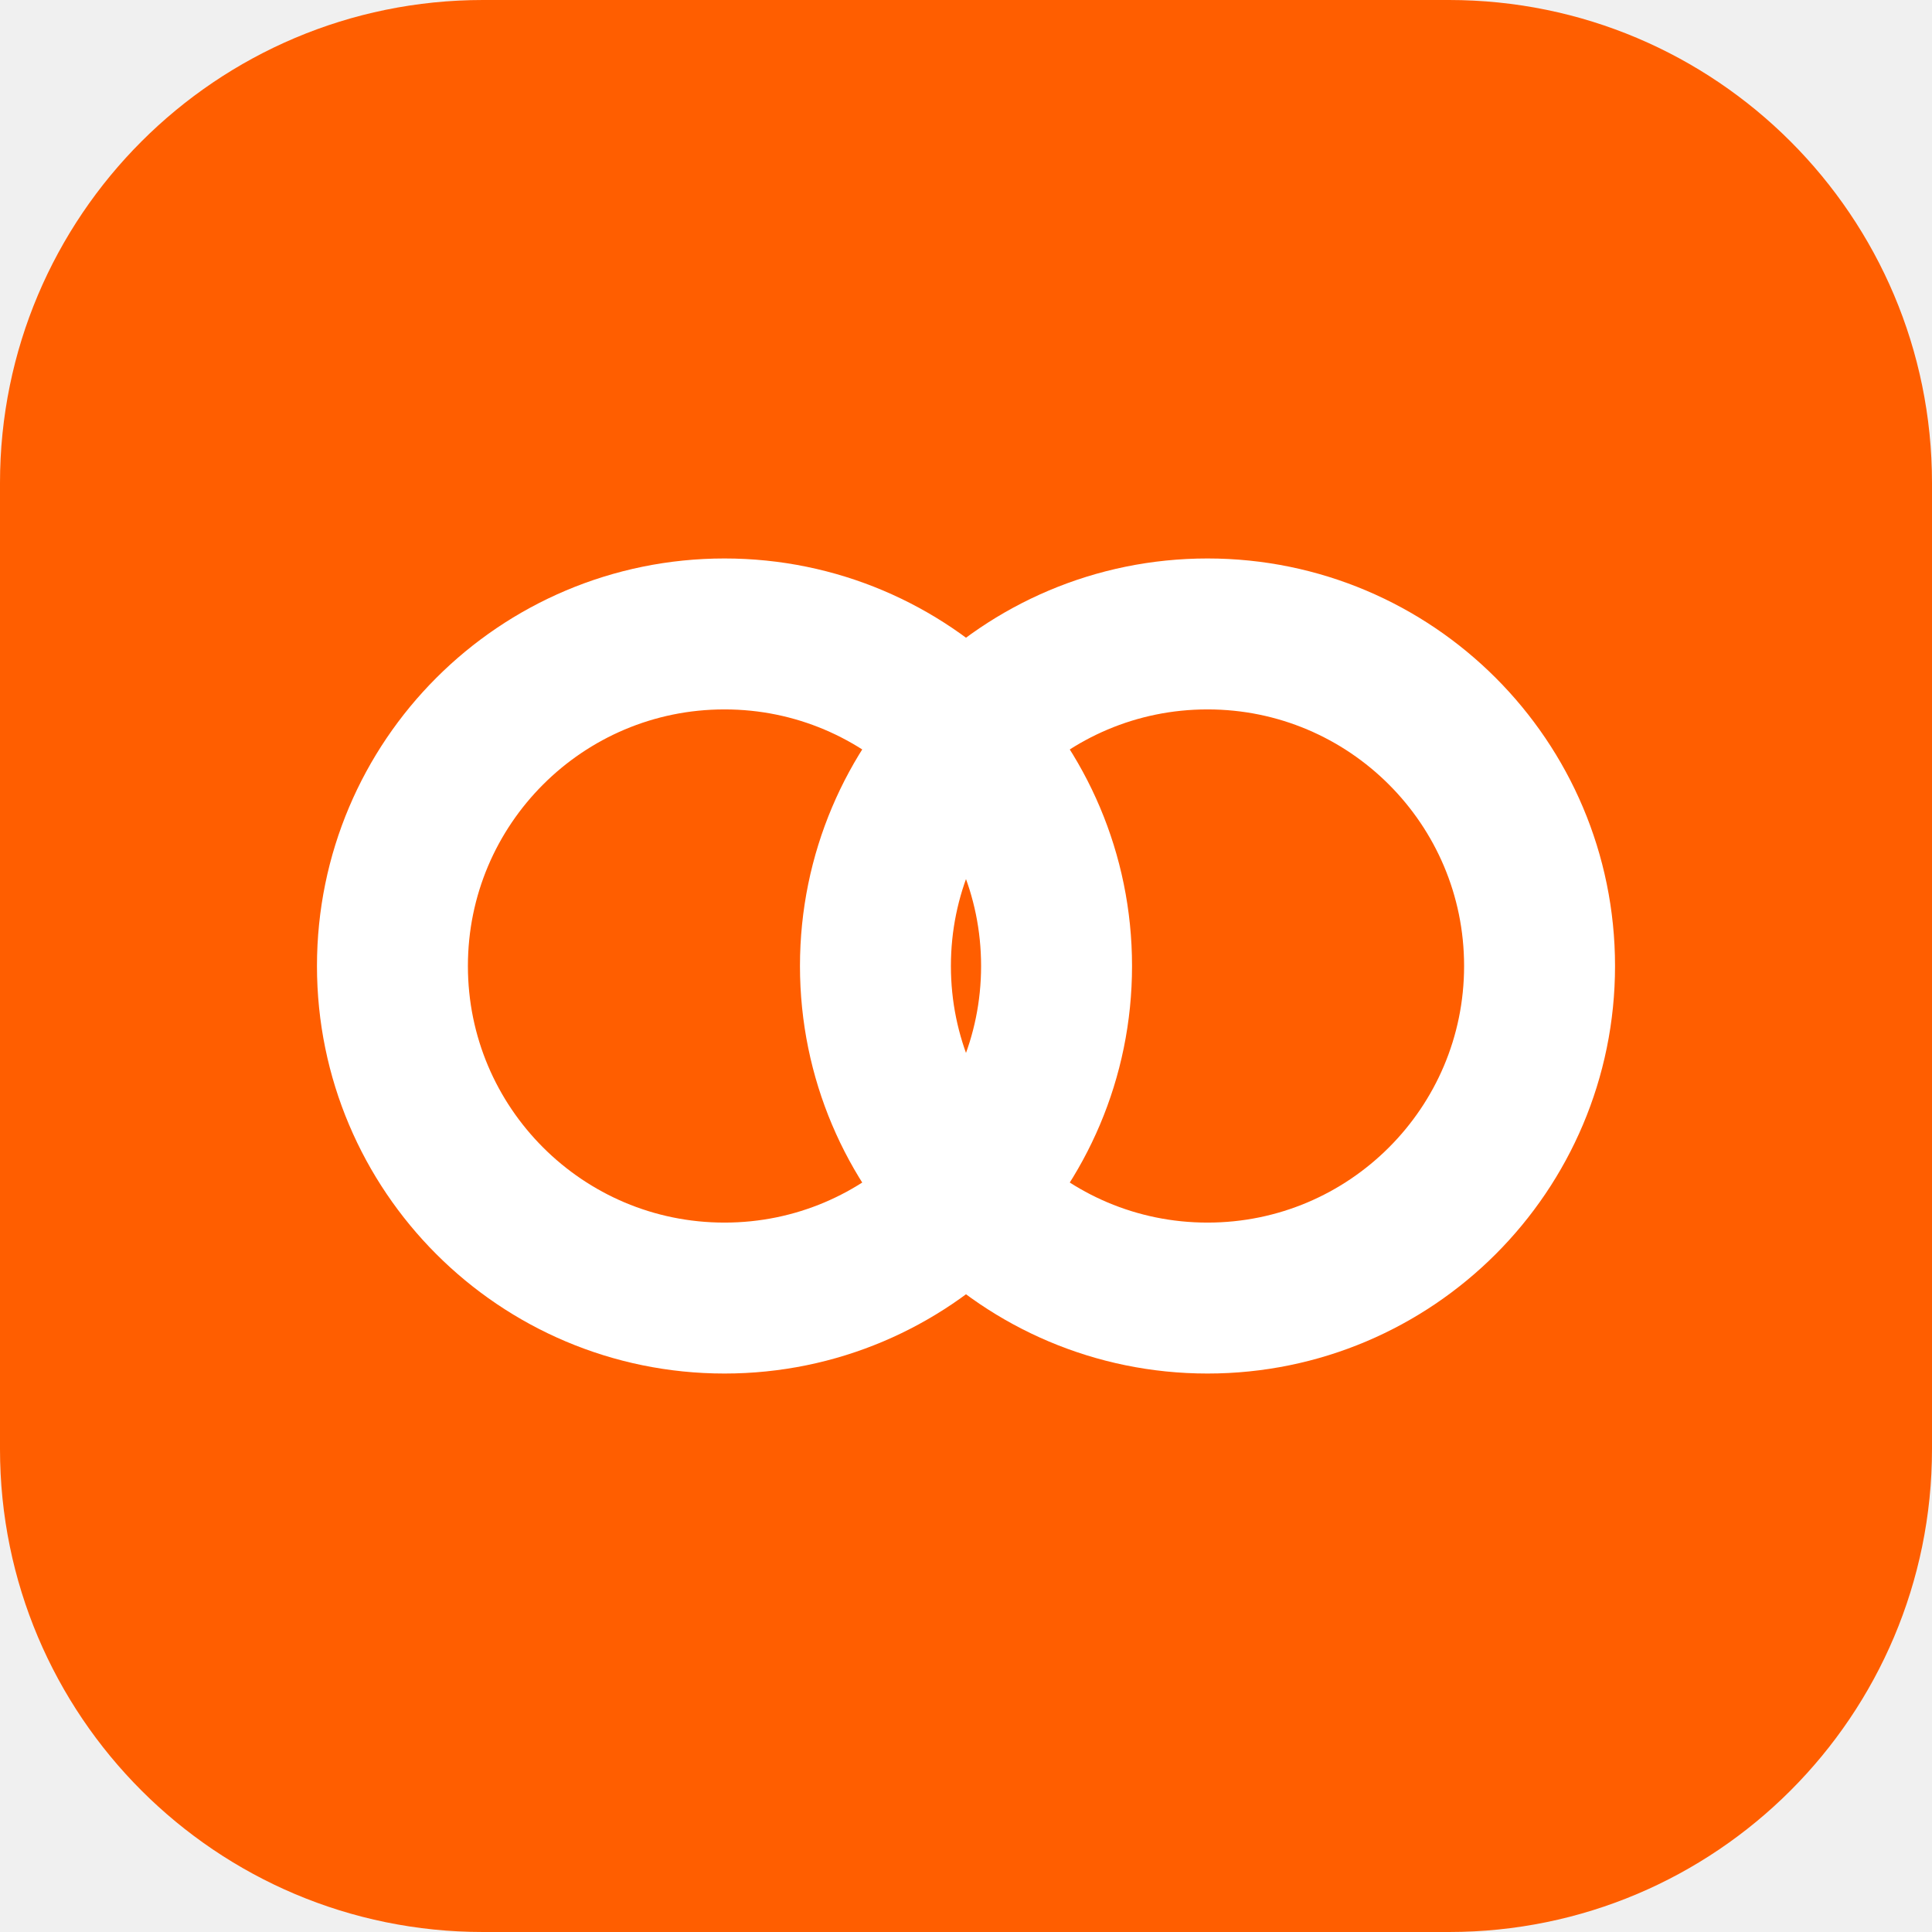
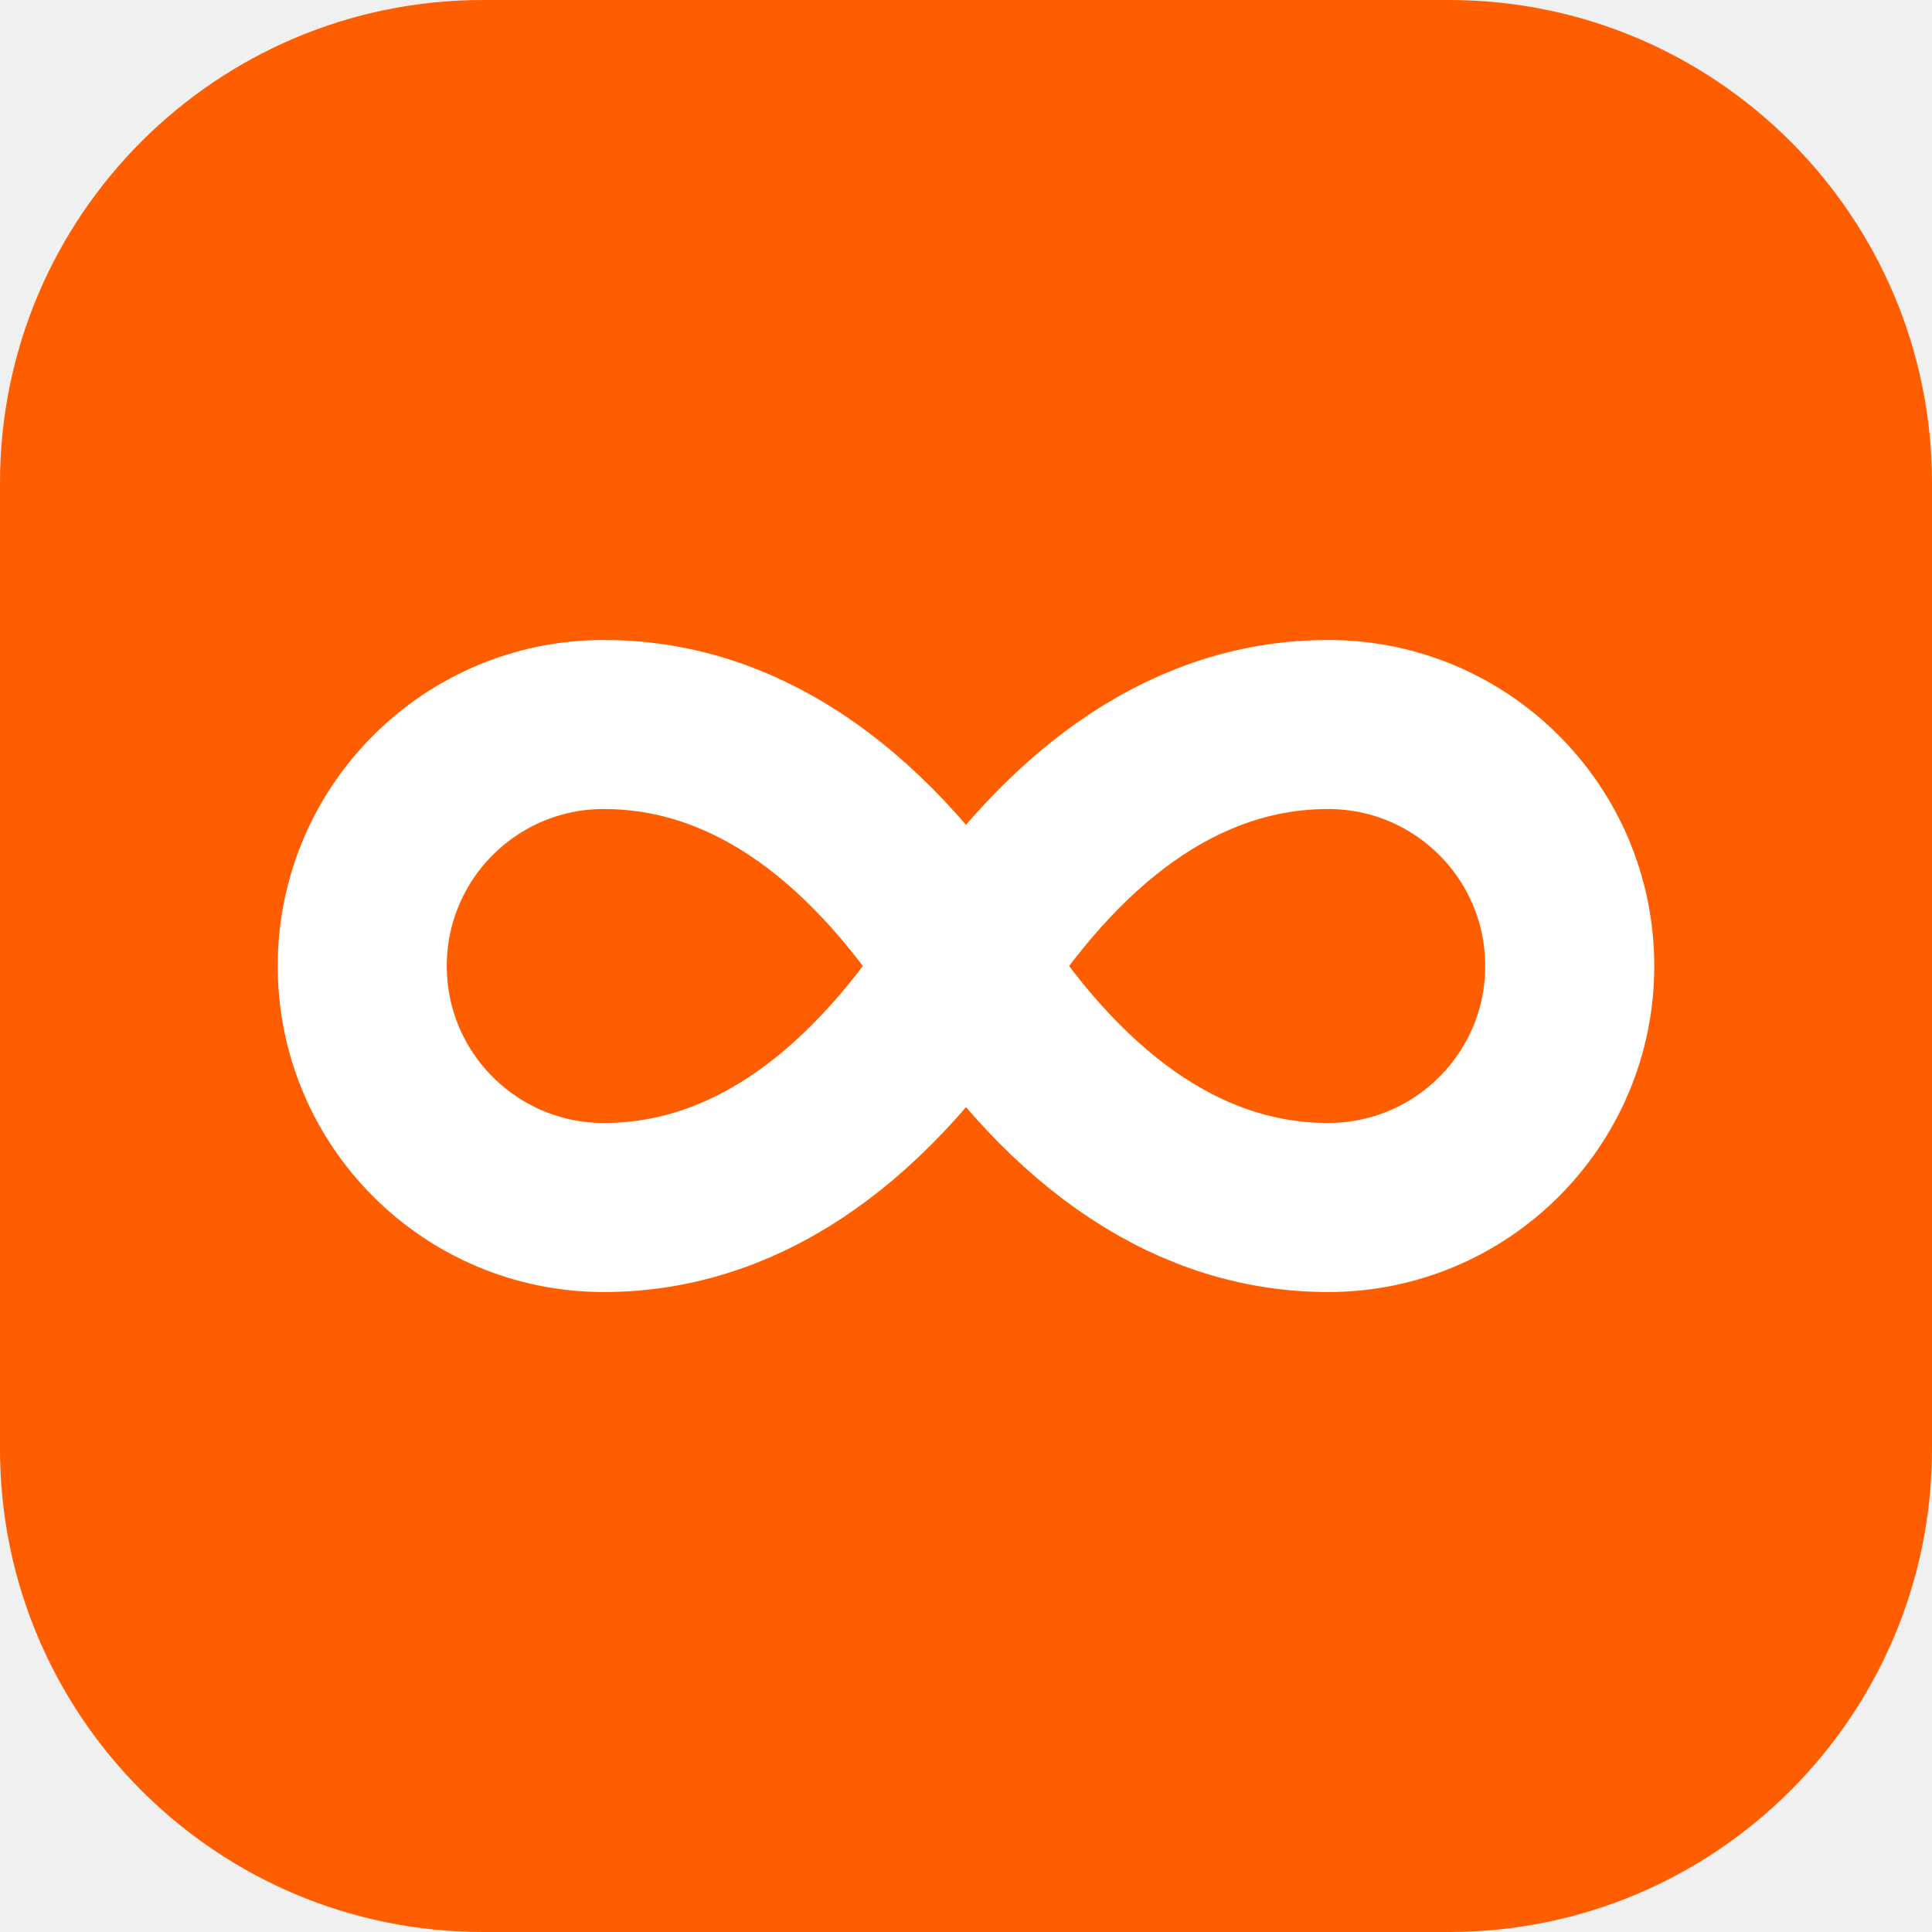
<svg xmlns="http://www.w3.org/2000/svg" viewBox="0 0 64 64">
  <rect width="64" height="64" rx="16" fill="#FF5E00" />
-   <circle cx="24" cy="32" r="11" fill="none" stroke="#fff" stroke-width="5" />
-   <circle cx="40" cy="32" r="11" fill="none" stroke="#fff" stroke-width="5" />
+   <g transform="translate(8 20) scale(1)" fill="none" stroke="#fff" stroke-width="5.6" stroke-linecap="round">
+     <path d="M24 12C20.5 6.6 16.4 4 12 4a8 8 0 0 0 0 16c4.4 0 8.5-2.6 12-8" />
+     <path d="M24 12c3.5-5.4 7.6-8 12-8a8 8 0 0 1 0 16c-4.4 0-8.5-2.6-12-8" />
+   </g>
</svg>
